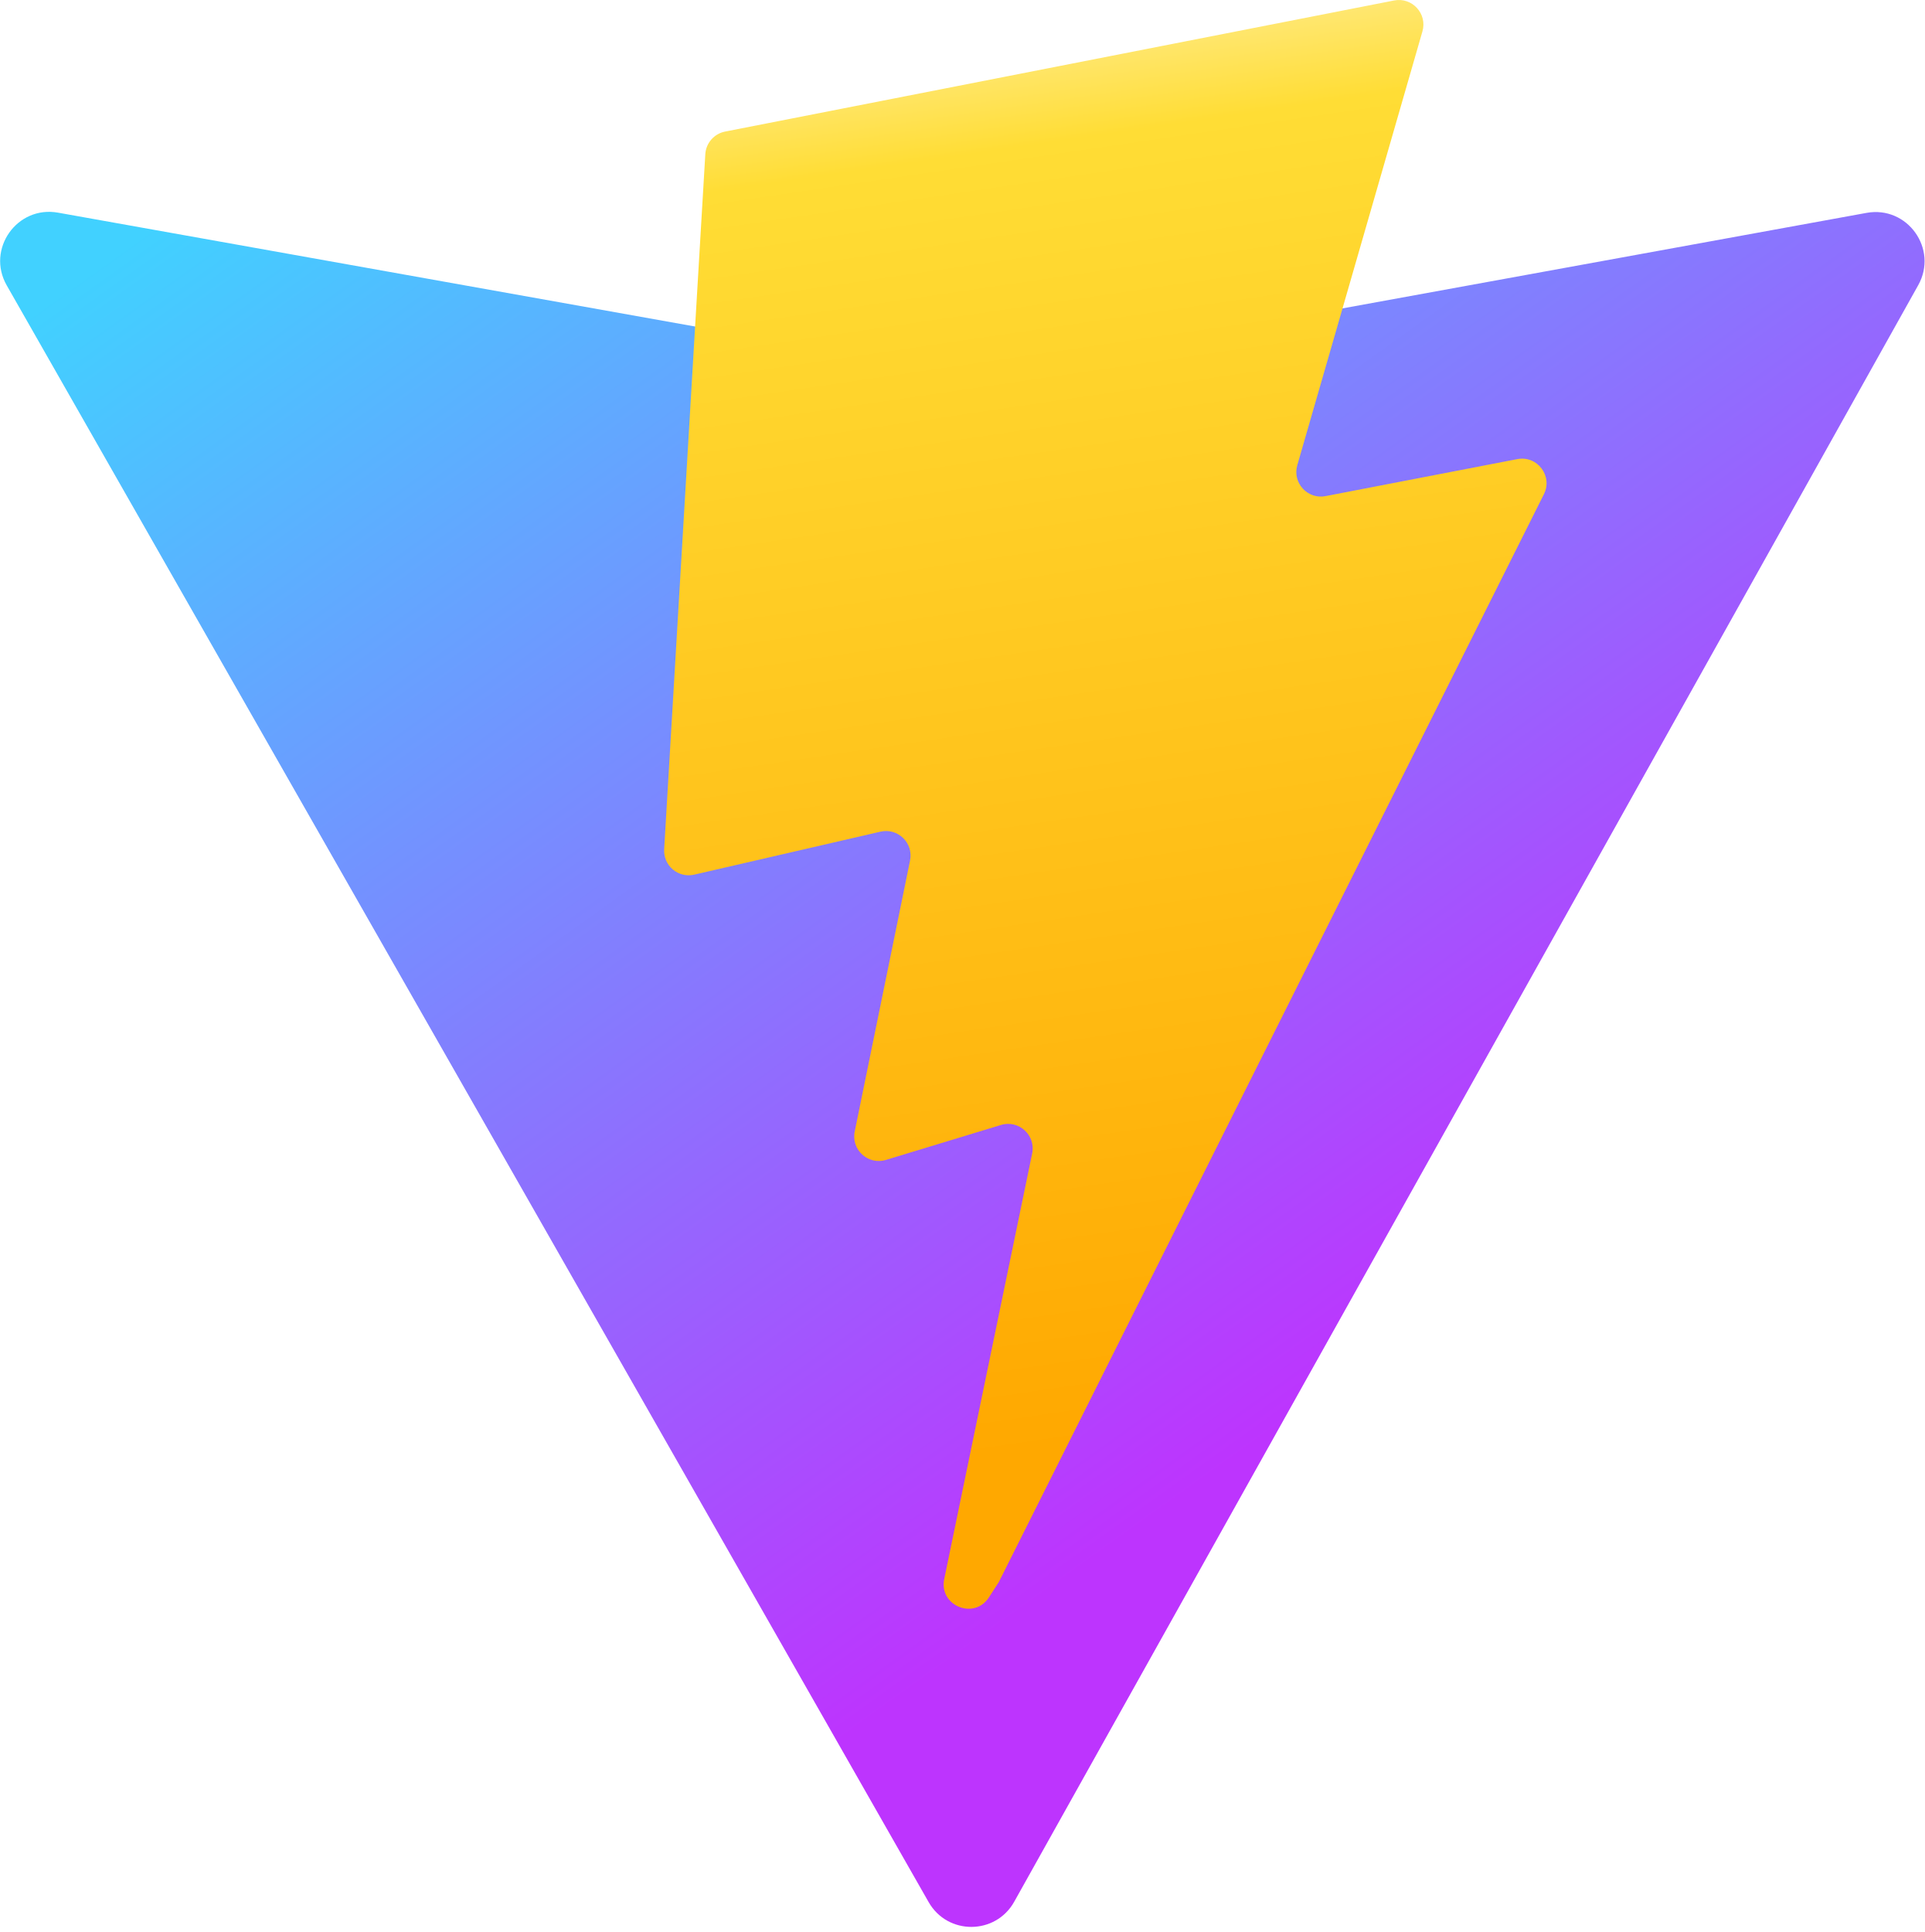
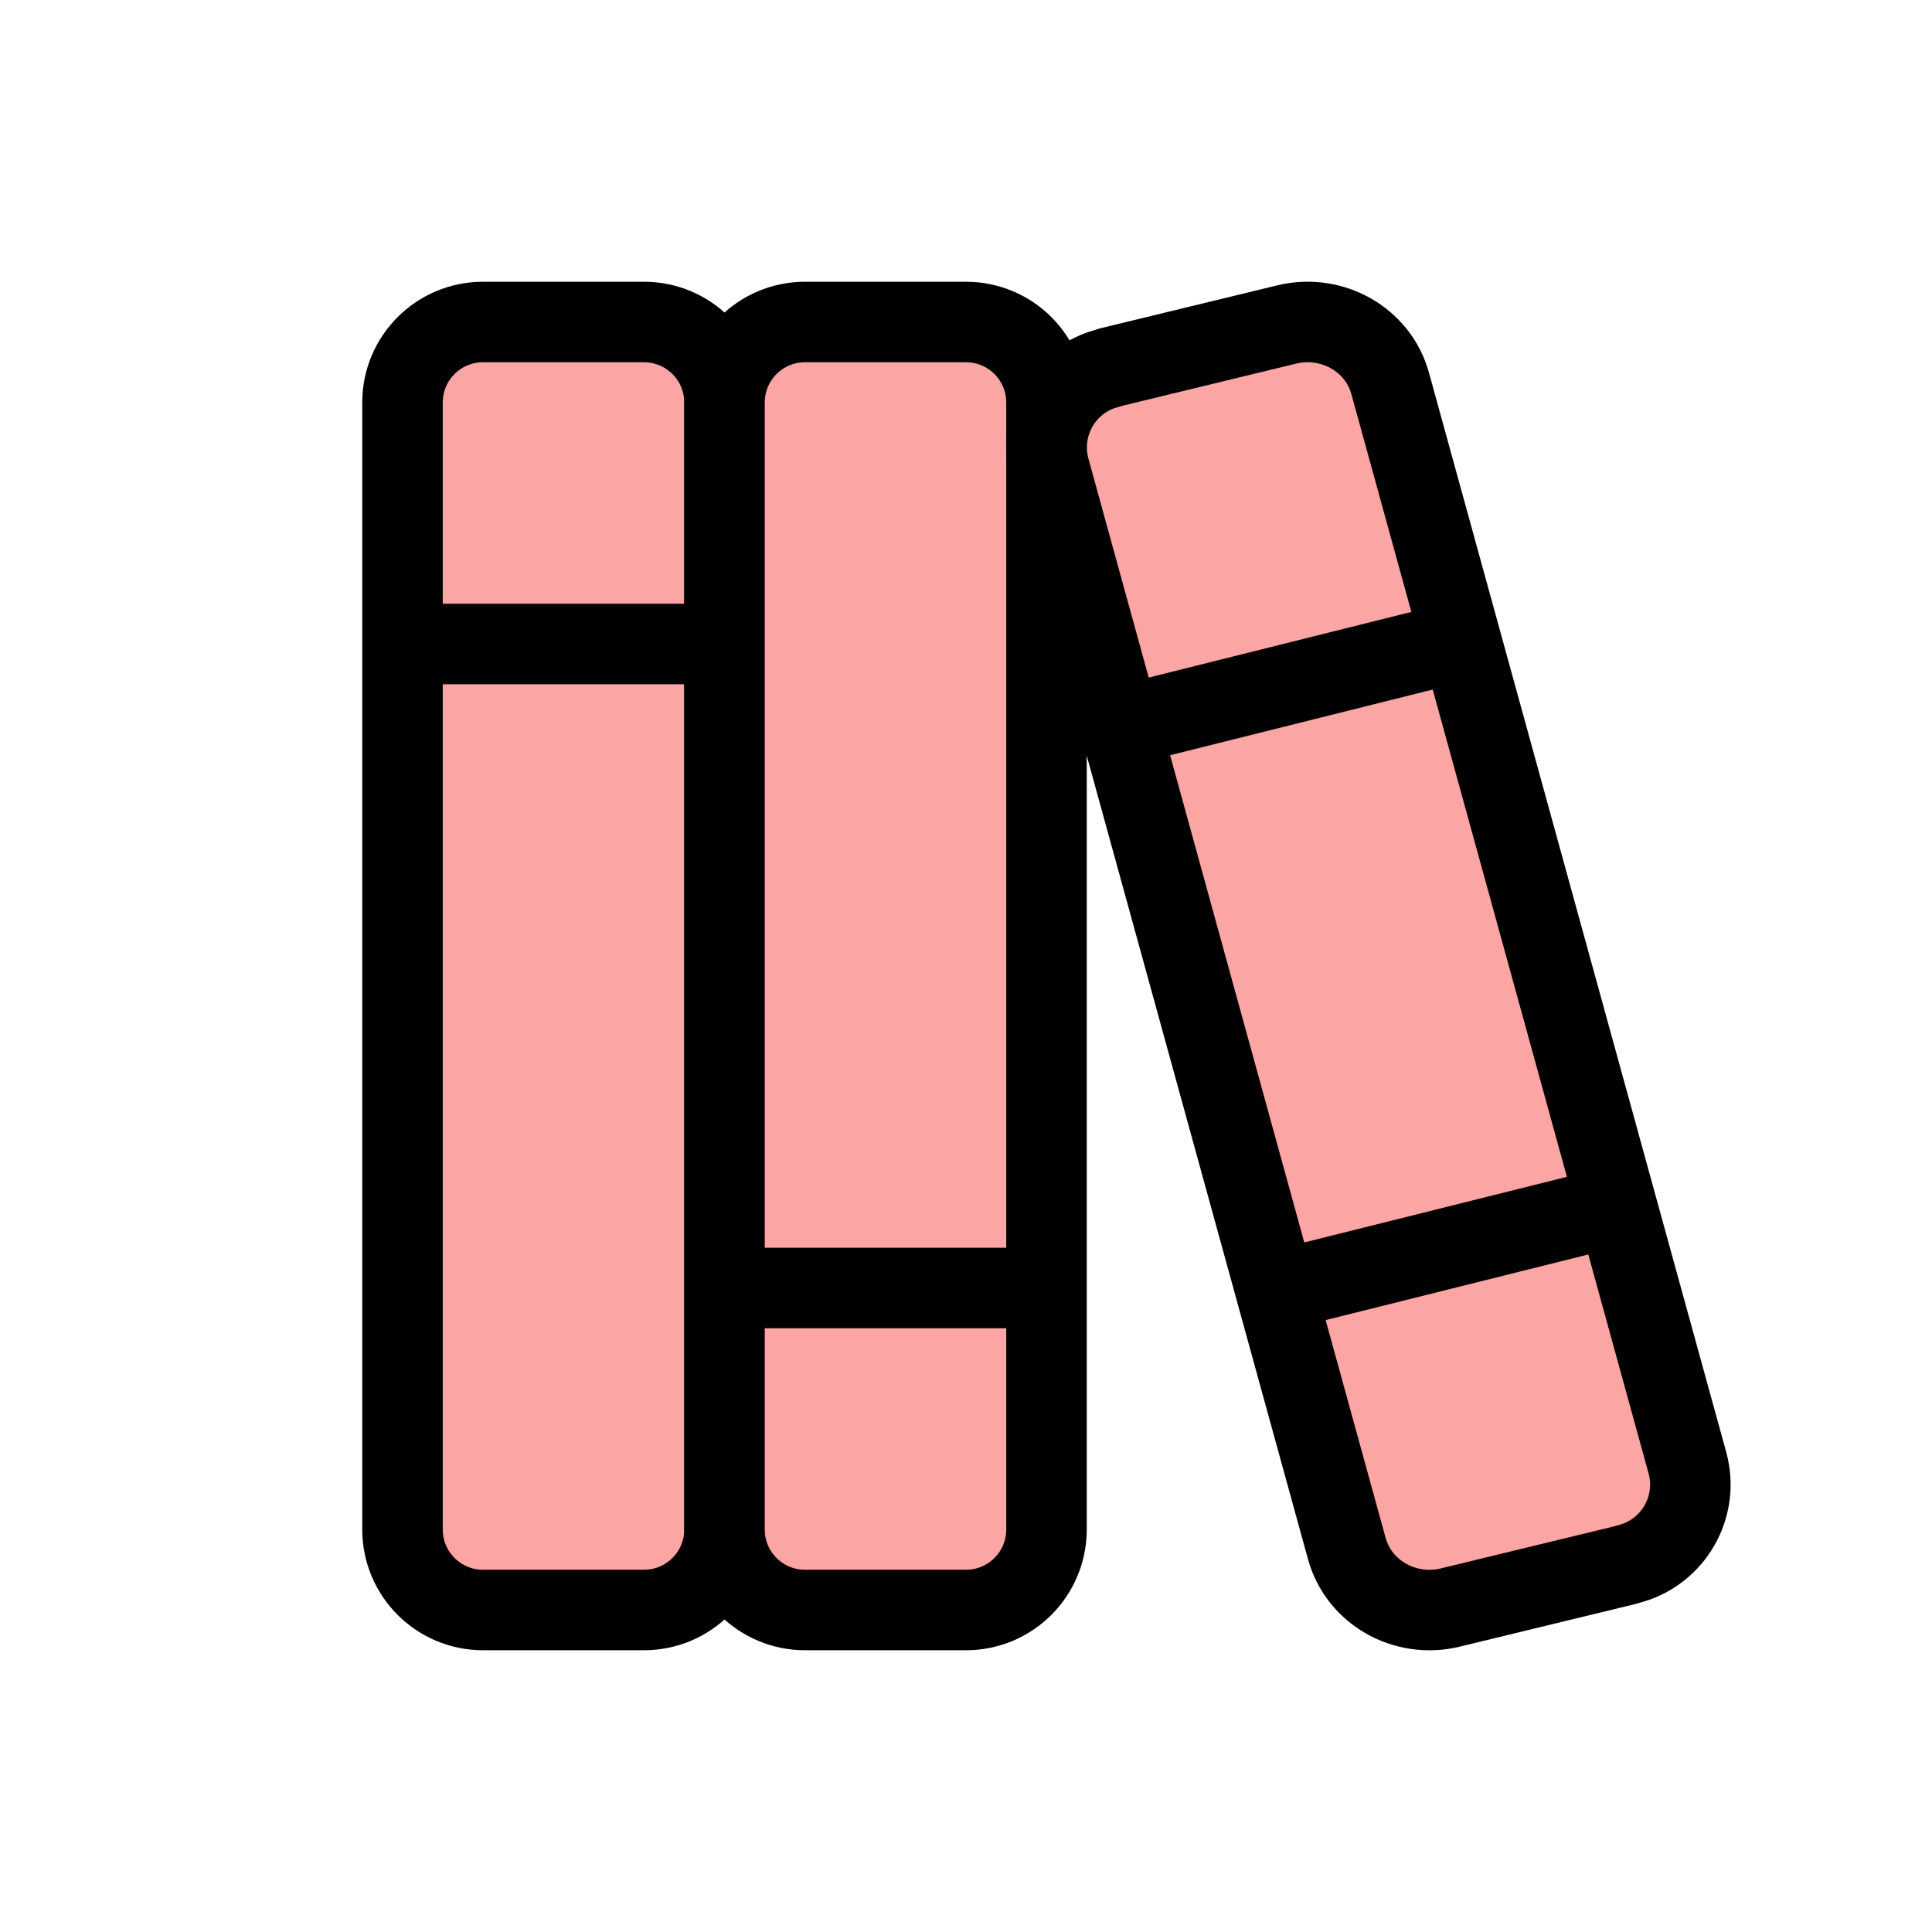
- <svg xmlns="http://www.w3.org/2000/svg" aria-hidden="true" role="img" class="iconify iconify--logos" width="31.88" height="32" preserveAspectRatio="xMidYMid meet" viewBox="0 0 256 257">
-   <defs>
-     <linearGradient id="IconifyId1813088fe1fbc01fb466" x1="-.828%" x2="57.636%" y1="7.652%" y2="78.411%">
-       <stop offset="0%" stop-color="#41D1FF" />
-       <stop offset="100%" stop-color="#BD34FE" />
-     </linearGradient>
-     <linearGradient id="IconifyId1813088fe1fbc01fb467" x1="43.376%" x2="50.316%" y1="2.242%" y2="89.03%">
-       <stop offset="0%" stop-color="#FFEA83" />
-       <stop offset="8.333%" stop-color="#FFDD35" />
-       <stop offset="100%" stop-color="#FFA800" />
-     </linearGradient>
-   </defs>
-   <path fill="url(#IconifyId1813088fe1fbc01fb466)" d="M255.153 37.938L134.897 252.976c-2.483 4.44-8.862 4.466-11.382.048L.875 37.958c-2.746-4.814 1.371-10.646 6.827-9.67l120.385 21.517a6.537 6.537 0 0 0 2.322-.004l117.867-21.483c5.438-.991 9.574 4.796 6.877 9.62Z" />
-   <path fill="url(#IconifyId1813088fe1fbc01fb467)" d="M185.432.063L96.44 17.501a3.268 3.268 0 0 0-2.634 3.014l-5.474 92.456a3.268 3.268 0 0 0 3.997 3.378l24.777-5.718c2.318-.535 4.413 1.507 3.936 3.838l-7.361 36.047c-.495 2.426 1.782 4.5 4.151 3.78l15.304-4.649c2.372-.72 4.652 1.36 4.15 3.788l-11.698 56.621c-.732 3.542 3.979 5.473 5.943 2.437l1.313-2.028l72.516-144.72c1.215-2.423-.88-5.186-3.54-4.672l-25.505 4.922c-2.396.462-4.435-1.77-3.759-4.114l16.646-57.705c.677-2.35-1.37-4.583-3.769-4.113Z" />
+ <svg xmlns="http://www.w3.org/2000/svg" width="28" height="28" viewBox="0 0 24 24" fill="#fca5a5" stroke="currentColor" strokeWidth="2" strokeLinecap="round" strokeLinejoin="round" className="icon icon-tabler icons-tabler-outline icon-tabler-books">
+   <path stroke="none" d="M0 0h24v24H0z" fill="none" />
+   <path d="M5 4m0 1a1 1 0 0 1 1 -1h2a1 1 0 0 1 1 1v14a1 1 0 0 1 -1 1h-2a1 1 0 0 1 -1 -1z" />
+   <path d="M9 4m0 1a1 1 0 0 1 1 -1h2a1 1 0 0 1 1 1v14a1 1 0 0 1 -1 1h-2a1 1 0 0 1 -1 -1z" />
+   <path d="M5 8h4" />
+   <path d="M9 16h4" />
+   <path d="M13.803 4.56l2.184 -.53c.562 -.135 1.133 .19 1.282 .732l3.695 13.418a1.02 1.02 0 0 1 -.634 1.219l-.133 .041l-2.184 .53c-.562 .135 -1.133 -.19 -1.282 -.732l-3.695 -13.418a1.02 1.02 0 0 1 .634 -1.219l.133 -.041z" />
+   <path d="M14 9l4 -1" />
+   <path d="M16 16l3.923 -.98" />
</svg>
